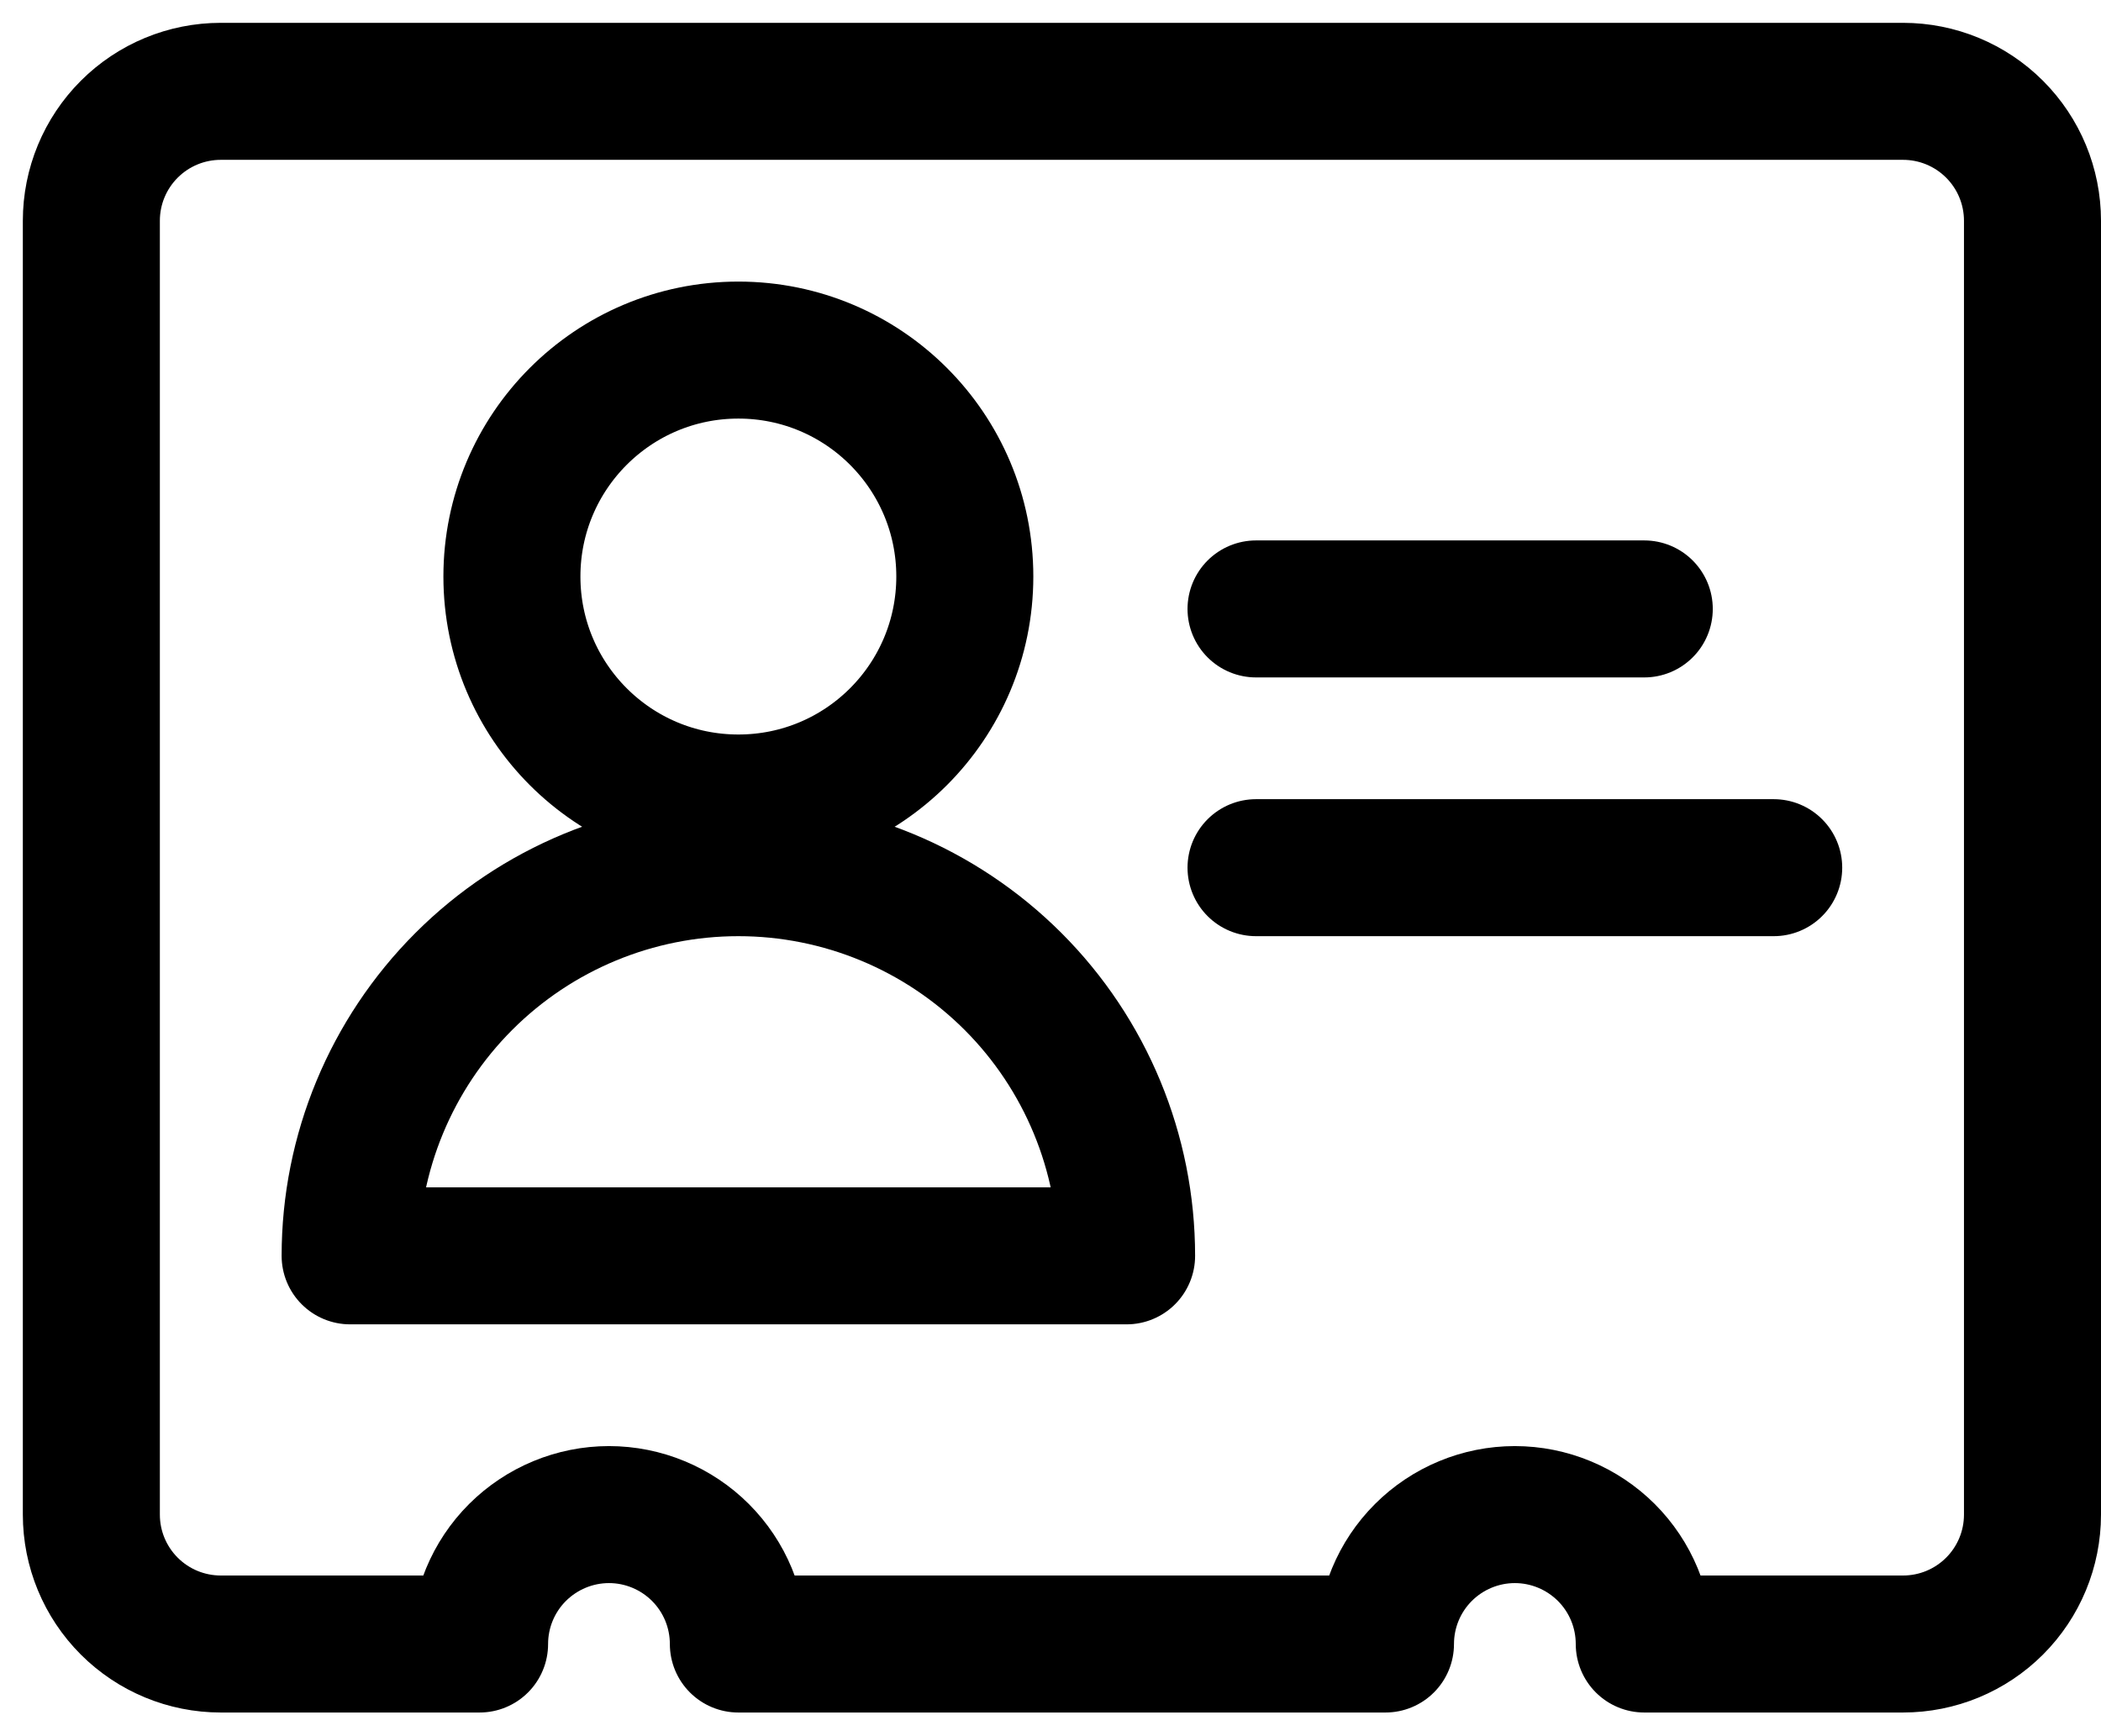
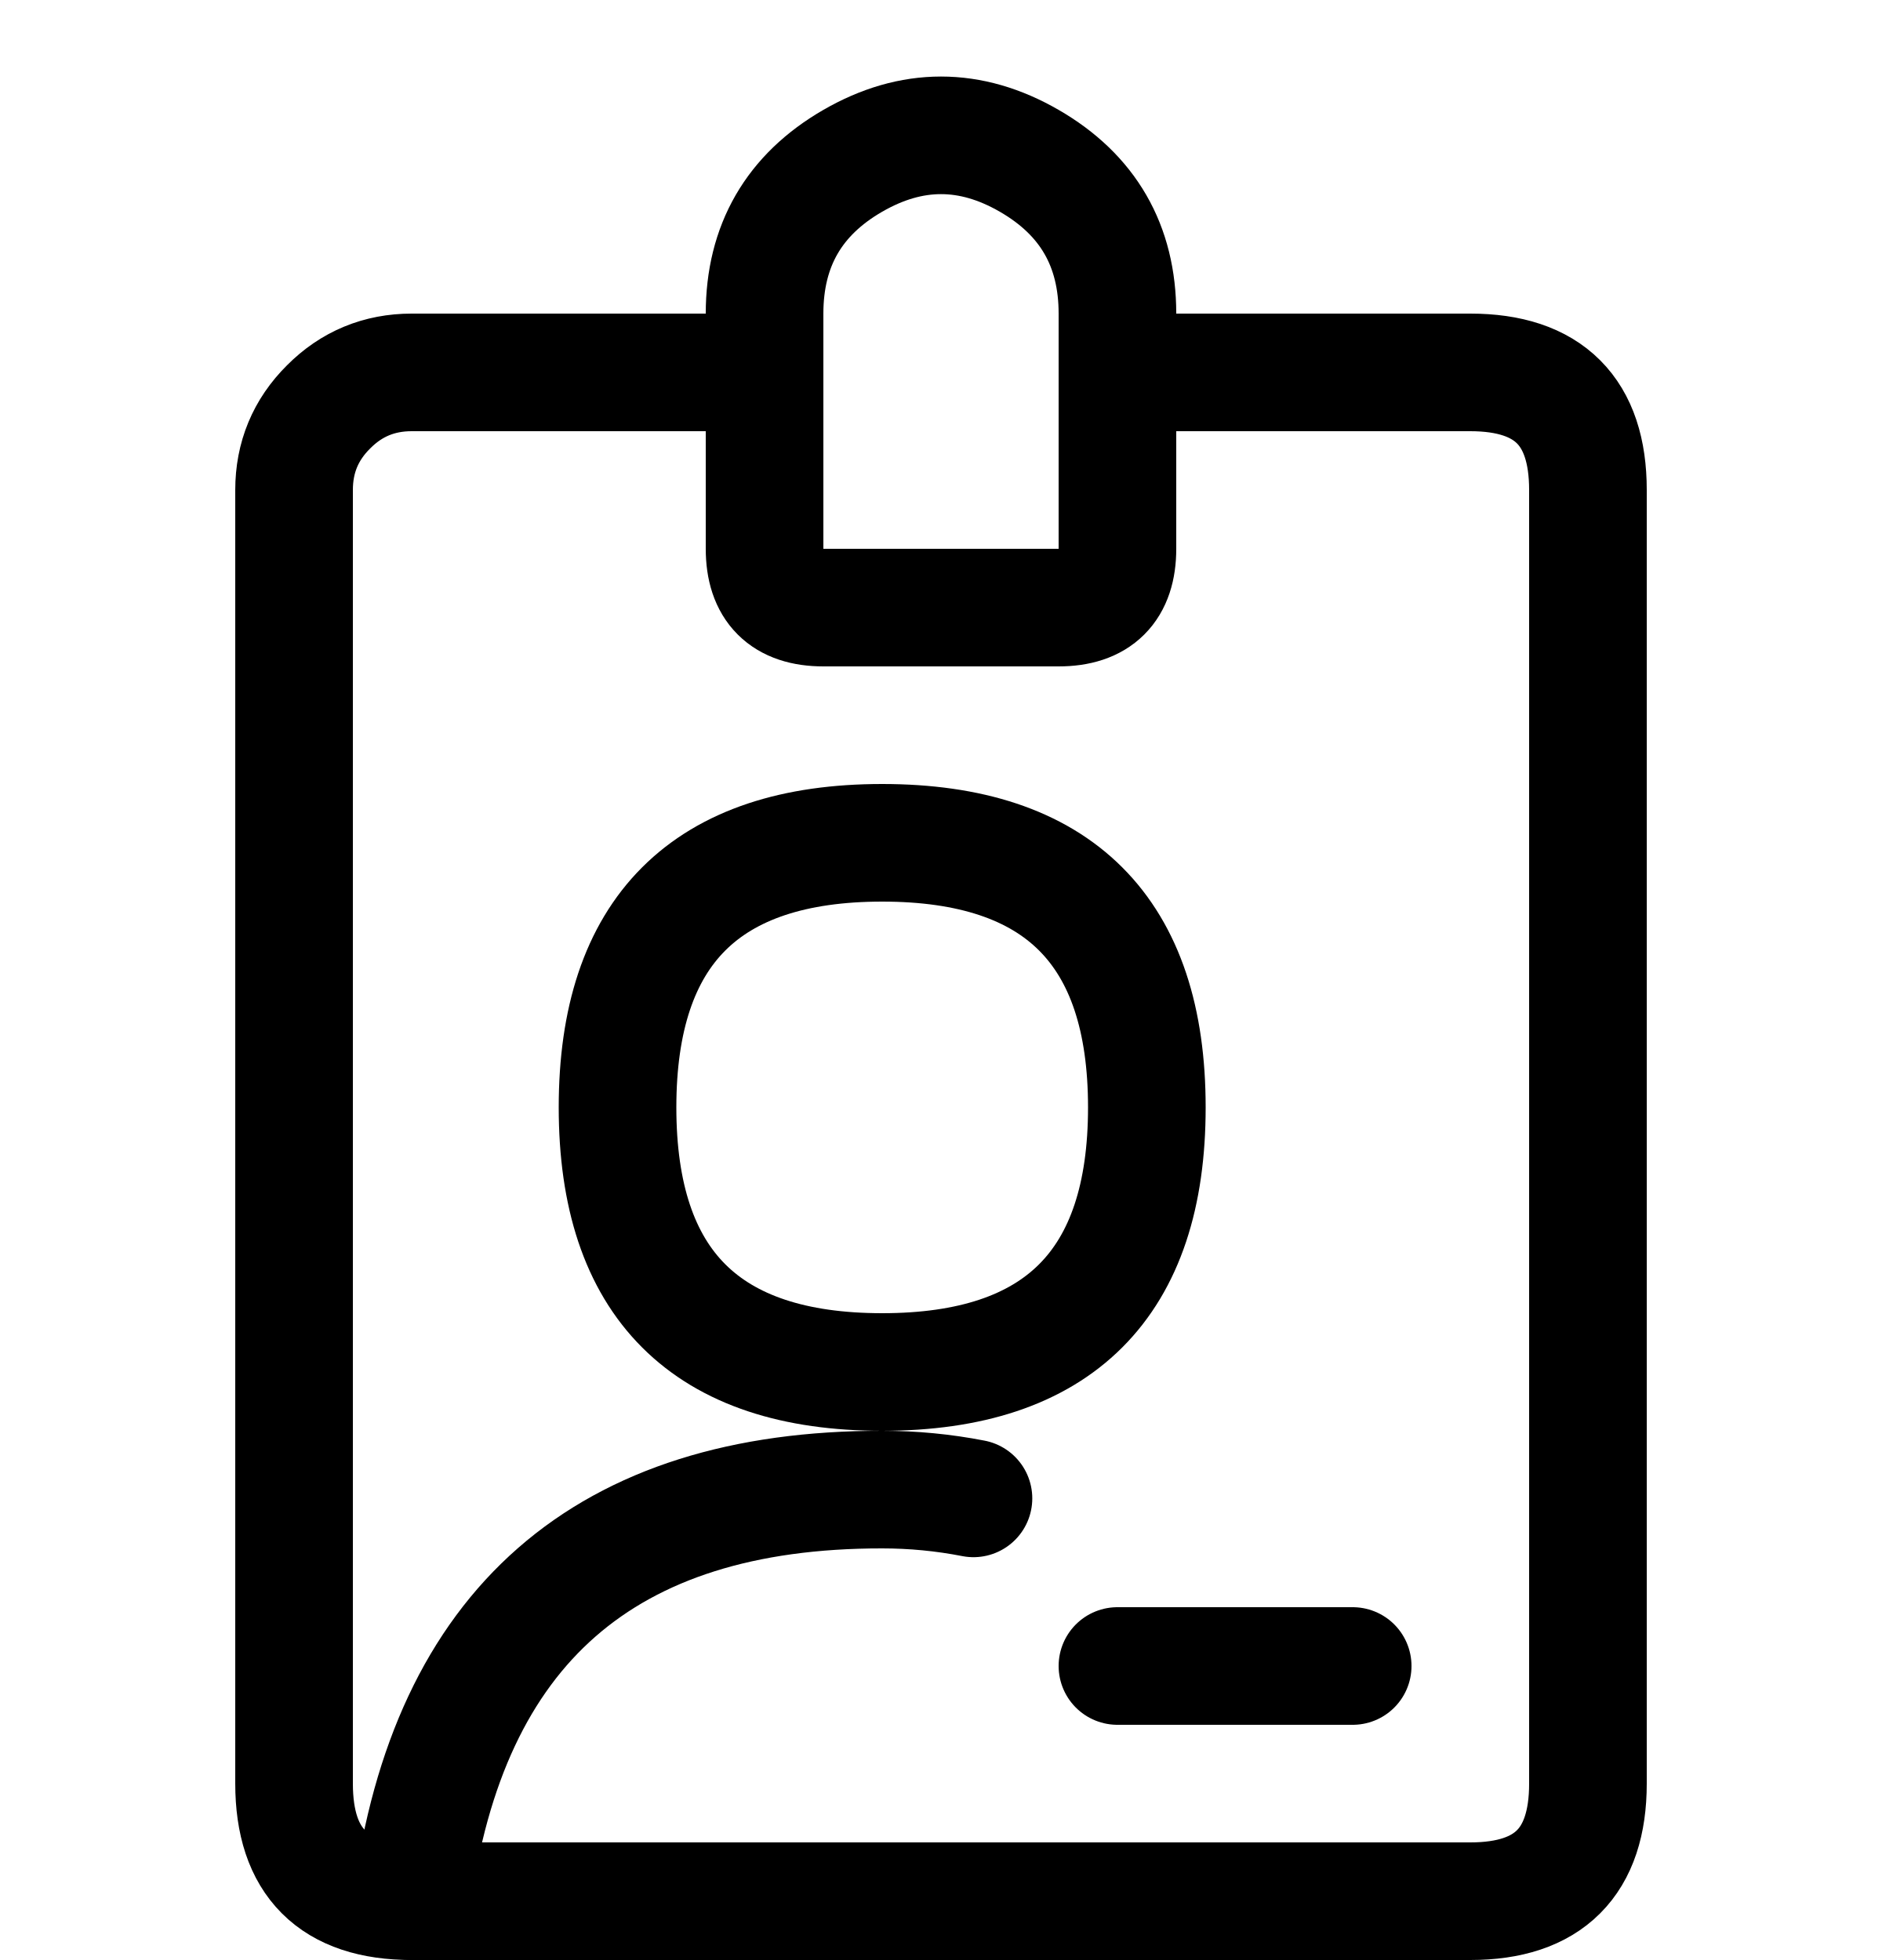
- <svg xmlns="http://www.w3.org/2000/svg" width="23" height="19" viewBox="0 0 23 19" fill="none">
-   <path d="M8.083 8.792C9.453 8.792 10.562 7.682 10.562 6.312C10.562 4.943 9.453 3.833 8.083 3.833C6.714 3.833 5.604 4.943 5.604 6.312C5.604 7.682 6.714 8.792 8.083 8.792Z" stroke="black" stroke-width="1.5" stroke-linecap="round" stroke-linejoin="round" />
-   <path d="M3.833 13.75C3.833 12.623 4.281 11.542 5.078 10.745C5.875 9.948 6.956 9.5 8.083 9.5C9.211 9.5 10.291 9.948 11.089 10.745C11.886 11.542 12.333 12.623 12.333 13.75H3.833Z" stroke="black" stroke-width="1.5" stroke-linecap="round" stroke-linejoin="round" />
-   <path d="M13.75 6.667H18" stroke="black" stroke-width="1.5" stroke-linecap="round" stroke-linejoin="round" />
-   <path d="M13.75 9.5H19.417" stroke="black" stroke-width="1.5" stroke-linecap="round" stroke-linejoin="round" />
-   <path d="M20.833 1H2.417C2.041 1 1.681 1.149 1.415 1.415C1.149 1.681 1 2.041 1 2.417V16.583C1 16.959 1.149 17.319 1.415 17.585C1.681 17.851 2.041 18 2.417 18H5.25C5.25 17.624 5.399 17.264 5.665 16.998C5.931 16.733 6.291 16.583 6.667 16.583C7.042 16.583 7.403 16.733 7.668 16.998C7.934 17.264 8.083 17.624 8.083 18H15.167C15.167 17.624 15.316 17.264 15.582 16.998C15.847 16.733 16.208 16.583 16.583 16.583C16.959 16.583 17.319 16.733 17.585 16.998C17.851 17.264 18 17.624 18 18H20.833C21.209 18 21.569 17.851 21.835 17.585C22.101 17.319 22.25 16.959 22.25 16.583V2.417C22.25 2.041 22.101 1.681 21.835 1.415C21.569 1.149 21.209 1 20.833 1Z" stroke="black" stroke-width="1.5" stroke-linecap="round" stroke-linejoin="round" />
+ <svg xmlns="http://www.w3.org/2000/svg" width="24" height="25" viewBox="0 0 24 25">
+   <g stroke="#000" fill="none" fill-rule="evenodd">
+     <path stroke-opacity=".012" stroke-width="0" d="M0 1h24v24H0z" />
+     <g stroke-linecap="round" stroke-linejoin="round" stroke-width="1.5">
+       <path d="M14.625 14.125c0 2.25-1.125 3.375-3.375 3.375s-3.375-1.125-3.375-3.375S9 10.75 11.25 10.75s3.375 1.125 3.375 3.375zM12.414 19.112c-.384-.075-.772-.112-1.164-.112-3.534-.003-5.534 1.747-6 5.25M14.25 21.25h3" />
+       <path d="M9.75 4.75h-4.5c-.414 0-.768.146-1.06.44-.294.292-.44.646-.44 1.06v16.5c0 1 .5 1.5 1.5 1.5h13.5c1 0 1.5-.5 1.5-1.5V6.25c0-1-.5-1.5-1.5-1.5h-4.5" />
+       <path d="M14.25 4c0-.866-.375-1.516-1.125-1.949-.75-.433-1.5-.433-2.25 0S9.75 3.134 9.75 4v3c0 .5.25.75.75.75h3c.5 0 .75-.25.75-.75V4z" />
+     </g>
+   </g>
</svg>
